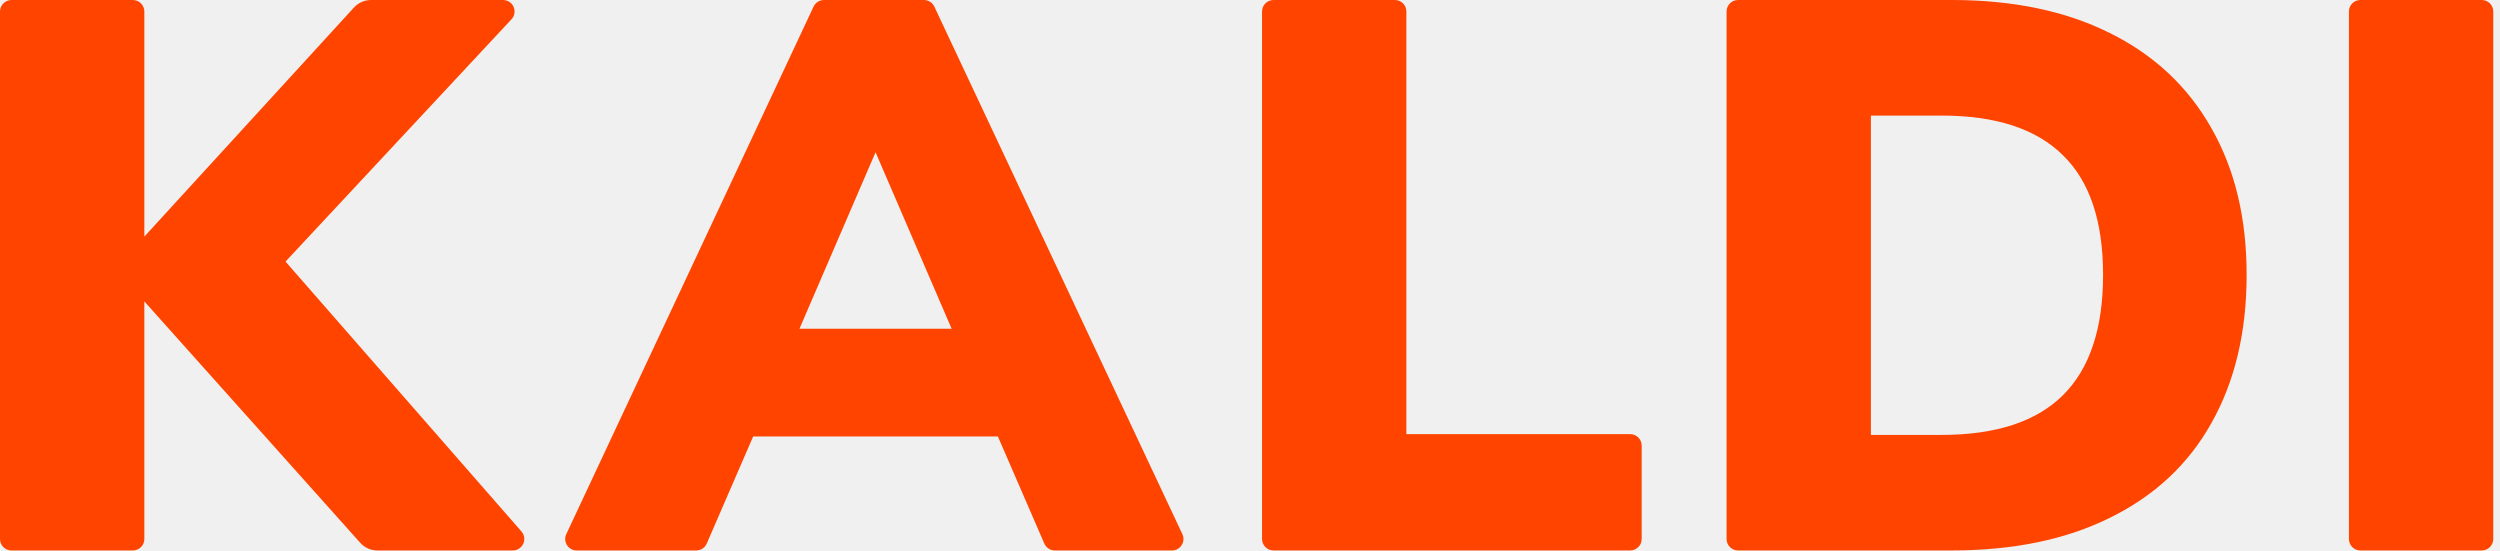
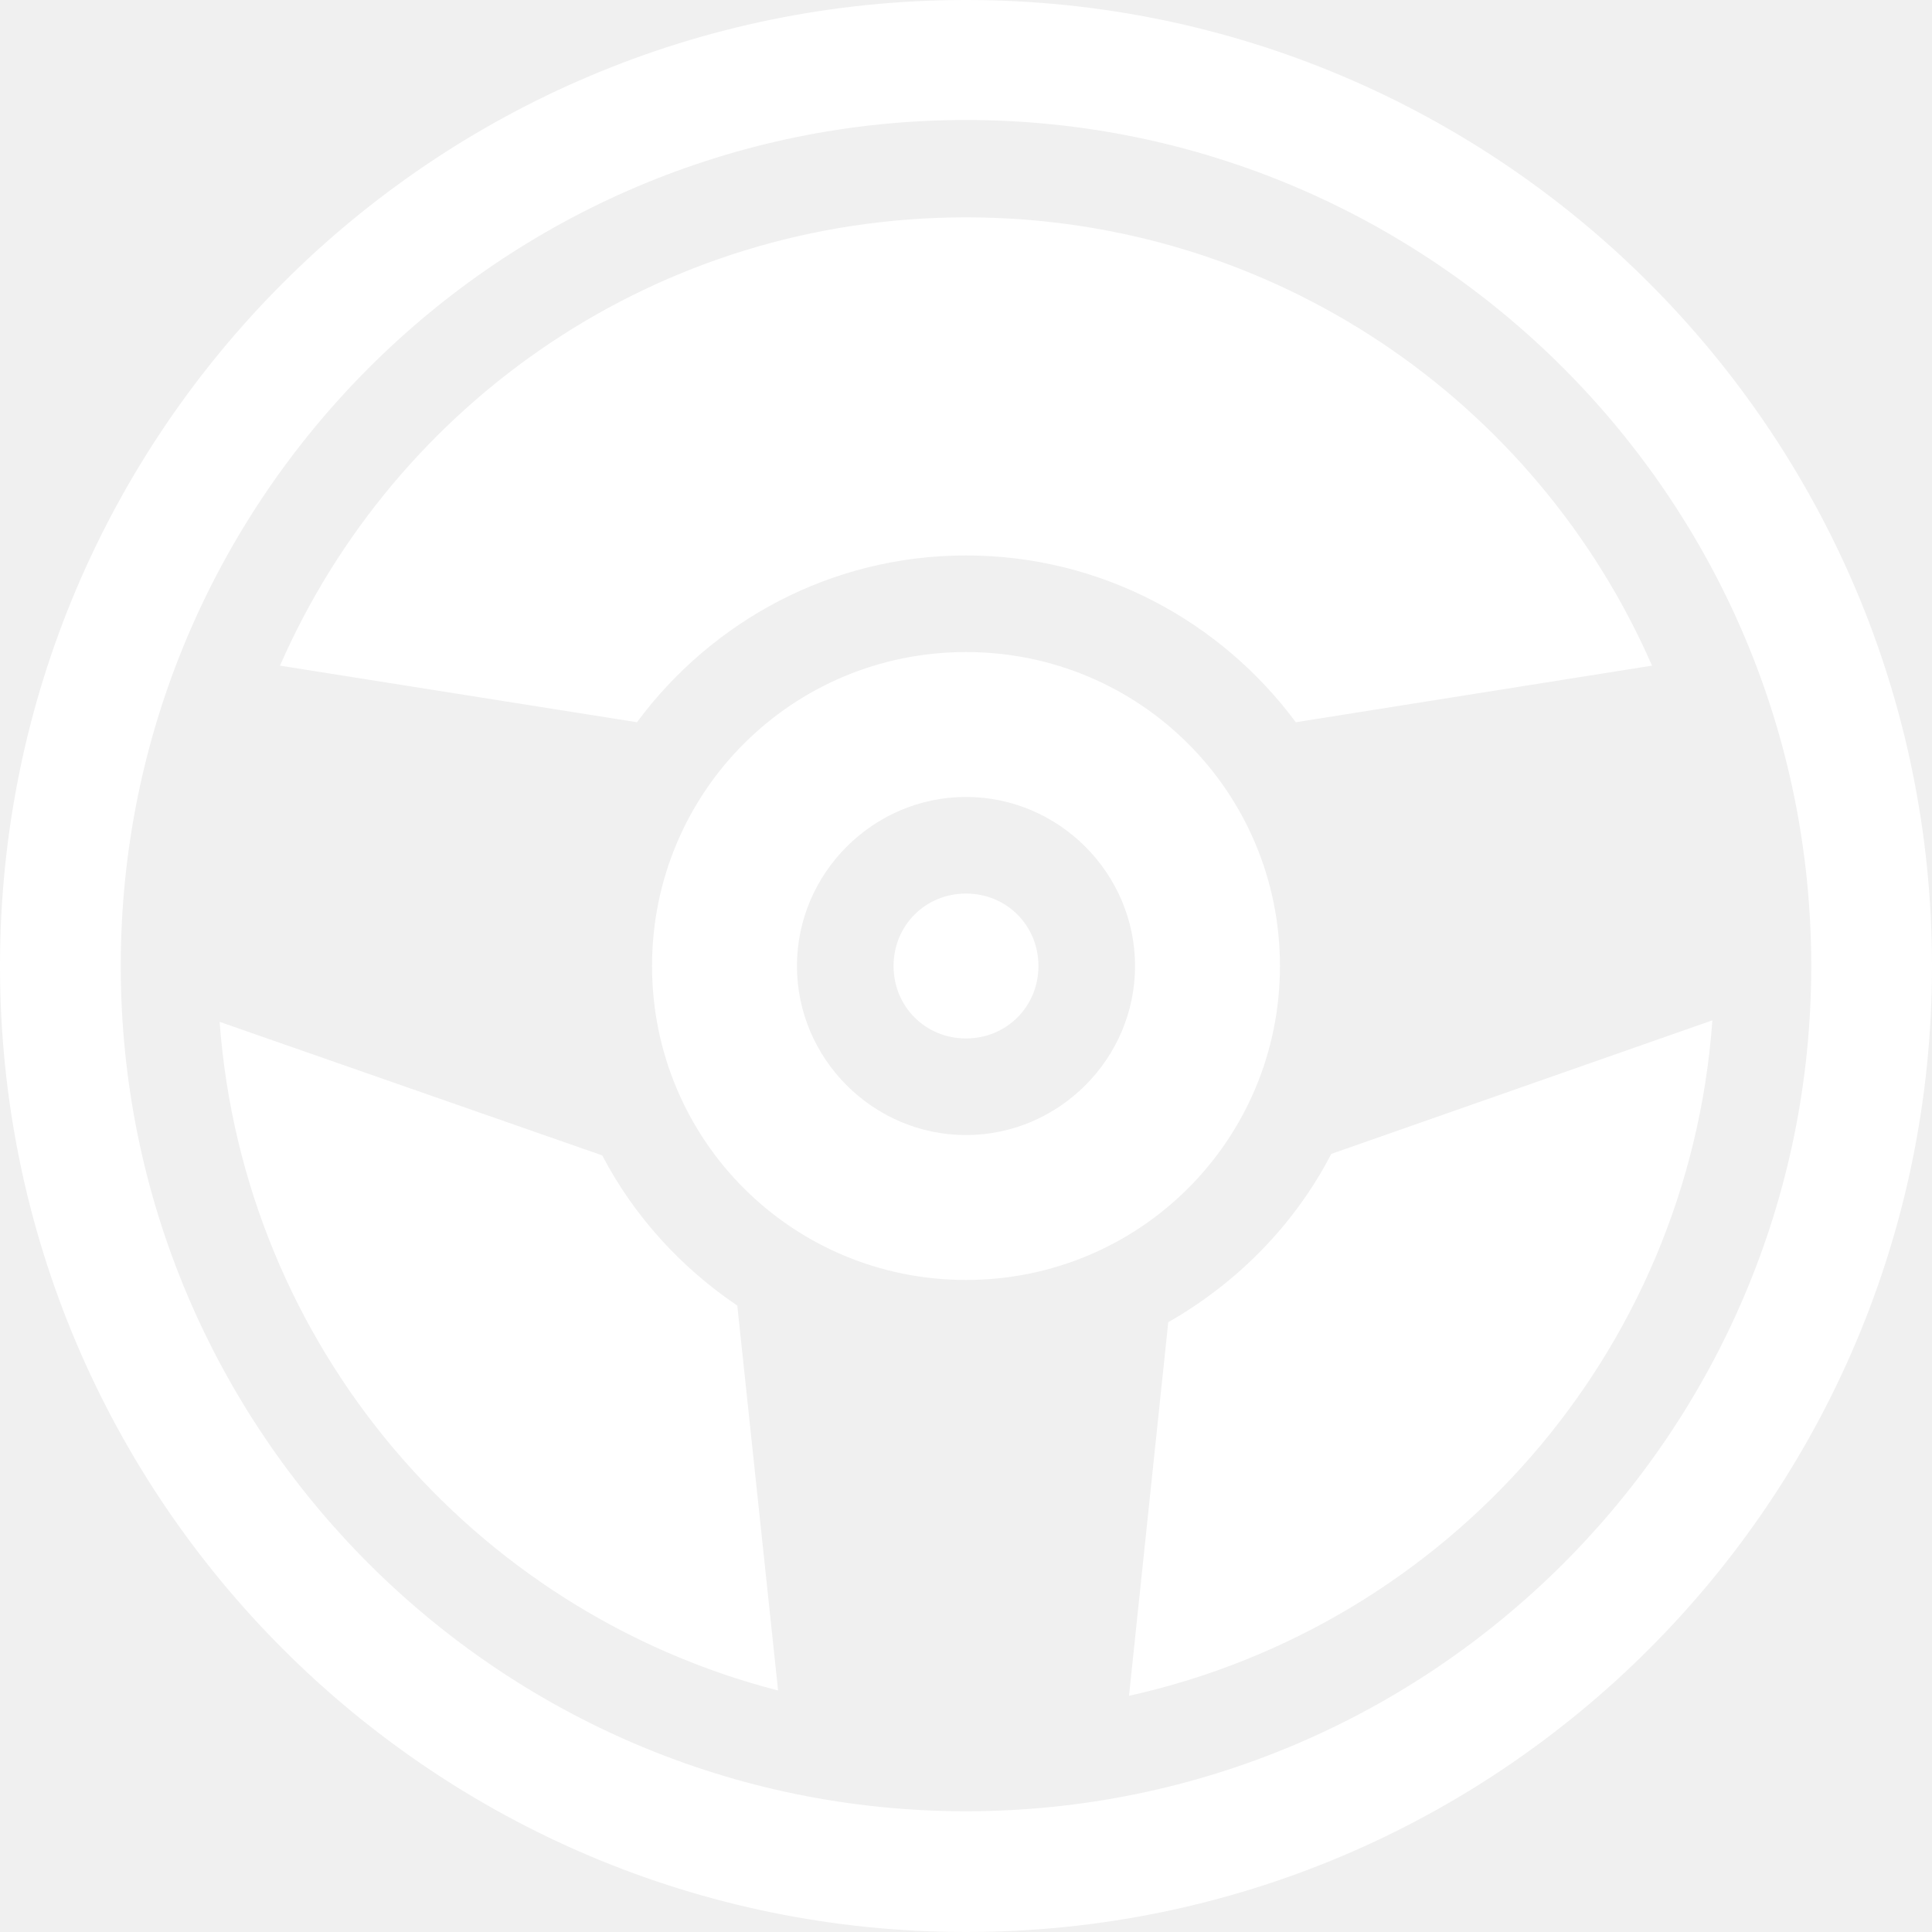
- <svg xmlns="http://www.w3.org/2000/svg" xmlns:xlink="http://www.w3.org/1999/xlink" viewBox="0 0 109 24">
-   <g transform="translate(-1470)">
-     <g style="mix-blend-mode:normal" transform="translate(1470)" fill="#f40">
-       <use xlink:href="#b" style="mix-blend-mode:normal" />
-       <use xlink:href="#c" style="mix-blend-mode:normal" />
-       <use xlink:href="#d" style="mix-blend-mode:normal" />
-       <use xlink:href="#e" style="mix-blend-mode:normal" />
-       <use xlink:href="#f" style="mix-blend-mode:normal" />
-     </g>
+ <svg xmlns="http://www.w3.org/2000/svg" data-v-d3f97b9e="" viewBox="0 0 60 60">
+   <g data-v-d3f97b9e="" id="a0fc1a73-03ba-4413-94fa-7bff8e94c213" transform="matrix(0.75,0,0,0.75,-7.5,-7.5)" stroke="none" fill="white">
+     <path d="M50 10c-22.091 0-40 17.909-40 40s17.909 40 40 40 40-17.909 40-40-17.909-40-40-40zm0 4.969c19.306 0 35 15.725 35 35.031 0 19.306-15.694 35-35 35-19.306 0-35-15.694-35-35 0-19.306 15.694-35.031 35-35.031zM50 19c-12.725 0-23.62 7.621-28.406 18.563l14.781 2.343C39.477 35.724 44.411 33 50 33s10.555 2.724 13.656 6.906l14.75-2.343C73.628 26.62 62.724 19 50 19zm0 18c-7.203 0-13 5.797-13 13s5.797 13 13 13 13-5.797 13-13-5.797-13-13-13zm0 6c3.842 0 7 3.158 7 7s-3.158 7-7 7-7-3.158-7-7 3.158-7 7-7zm0 4c-1.68 0-3 1.32-3 3s1.32 3 3 3 3-1.32 3-3-1.32-3-3-3zm30.906 5.25l-15.781 5.531c-1.517 2.928-3.892 5.34-6.75 6.969L56.75 80.219C69.92 77.3 79.915 66.054 80.906 52.25zm-61.812.062c.992 13.415 10.48 24.43 23.125 27.688L40.53 64.062c-2.337-1.581-4.278-3.705-5.593-6.219z" overflow="visible" color="#000" />
  </g>
-   <defs>
-     <path id="b" d="M22.735 23.171c.283.323.053.829-.376.829h-5.907c-.285 0-.556-.121-.745-.333l-9.414-10.526v10.36c0 .276-.224.5-.5.5h-5.293c-.276 0-.5-.224-.5-.5v-23c0-.276.224-.5.5-.5h5.293c.276 0 .5.224.5.5v9.815l9.141-9.99c.19-.207.457-.325.738-.325h5.762c.437 0 .664.521.366.841l-9.851 10.563 10.287 11.767z" />
-     <path id="c" d="M45.991 24c-.199 0-.38-.118-.459-.301l-2.024-4.669h-10.67l-2.024 4.669c-.079.183-.259.301-.459.301h-5.212c-.366 0-.608-.381-.453-.712l10.782-23c.082-.176.259-.288.453-.288h4.358c.194 0 .37.112.453.287l10.815 23c.156.332-.086.713-.452.713h-5.108zm-11.135-9.668h6.635l-3.317-7.694-3.317 7.694z" />
-     <path id="d" d="M55.525 24c-.276 0-.5-.224-.5-.5v-23c0-.276.224-.5.5-.5h5.293c.276 0 .5.224.5.5v18.428h9.759c.276 0 .5.224.5.5v4.072c0 .276-.224.5-.5.5h-15.552z" />
-     <path id="e" d="M75.279.5c0-.276.224-.5.5-.5h9.315c2.667 0 4.959.477 6.874 1.43 1.938.953 3.42 2.338 4.446 4.153 1.026 1.793 1.539 3.926 1.539 6.4 0 2.496-.513 4.652-1.539 6.468-1.003 1.793-2.474 3.166-4.412 4.119-1.915.953-4.218 1.43-6.908 1.43h-9.315c-.276 0-.5-.224-.5-.5v-23zm9.37 18.462c2.371 0 4.138-.579 5.301-1.736 1.163-1.157 1.744-2.905 1.744-5.242 0-2.338-.581-4.074-1.744-5.209-1.163-1.157-2.93-1.736-5.301-1.736h-3.078v13.923h3.078z" />
-     <path id="f" d="M102.913 24c-.276 0-.5-.224-.5-.5v-23c0-.276.224-.5.5-.5h5.293c.276 0 .5.224.5.5v23c0 .276-.224.5-.5.5h-5.293z" />
-   </defs>
</svg>
